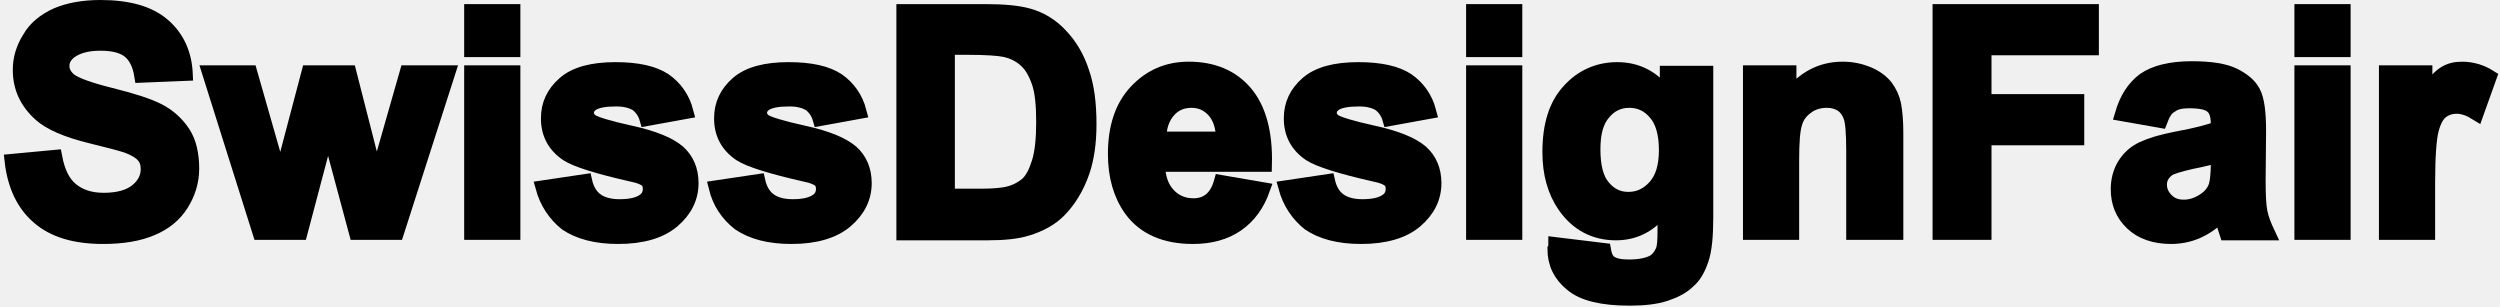
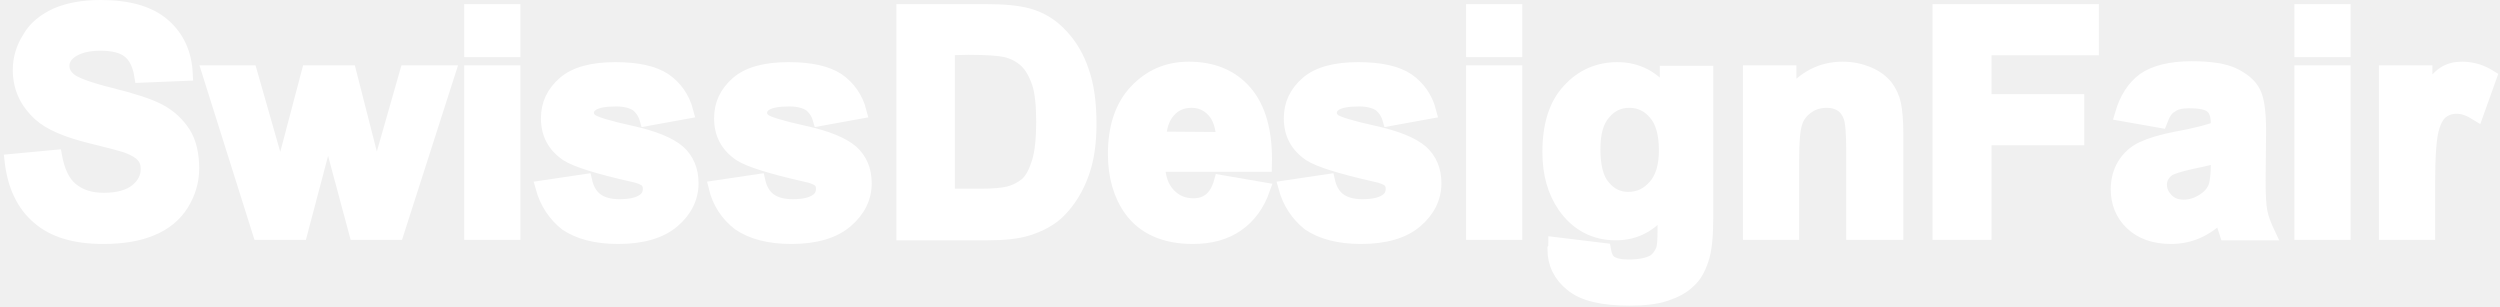
<svg xmlns="http://www.w3.org/2000/svg" version="1.1" id="Calque_1" x="0px" y="0px" viewBox="0 0 547.2 67.1" style="enable-background:new 0 0 547.2 67.1;" xml:space="preserve">
  <style type="text/css">
- 	.st0{stroke:#000000;stroke-width:3;stroke-miterlimit:10;}
+ 	.st0{fill:#FFFFFF;stroke:#FFFFFF;stroke-width:3;stroke-miterlimit:10;}
</style>
  <g>
-     <path class="st0" d="M2.5,35.2l9.6-0.9c0.6,3.2,1.7,5.6,3.5,7.1c1.8,1.5,4.1,2.3,7.1,2.3c3.2,0,5.6-0.7,7.2-2   c1.6-1.3,2.4-2.9,2.4-4.7c0-1.2-0.3-2.1-1-2.9c-0.7-0.8-1.9-1.5-3.5-2.1c-1.2-0.4-3.8-1.1-7.9-2.1c-5.3-1.3-9-2.9-11.1-4.8   c-3-2.7-4.5-5.9-4.5-9.8c0-2.5,0.7-4.8,2.1-7C7.7,6,9.8,4.4,12.4,3.2C15,2.1,18.2,1.5,22,1.5c6.1,0,10.7,1.3,13.8,4   c3.1,2.7,4.7,6.3,4.9,10.7l-9.8,0.4c-0.4-2.5-1.3-4.3-2.7-5.4c-1.4-1.1-3.5-1.6-6.2-1.6c-2.9,0-5.1,0.6-6.7,1.8   c-1,0.8-1.6,1.8-1.6,3c0,1.2,0.5,2.1,1.5,3c1.2,1,4.2,2.1,9,3.3s8.3,2.3,10.6,3.5c2.3,1.2,4.1,2.9,5.4,4.9s1.9,4.7,1.9,7.8   c0,2.8-0.8,5.4-2.3,7.8c-1.5,2.4-3.7,4.2-6.6,5.4c-2.8,1.2-6.4,1.8-10.6,1.8c-6.2,0-10.9-1.4-14.2-4.3C5.1,44.8,3.1,40.6,2.5,35.2z   " />
+     <path class="st0" d="M2.5,35.2l9.6-0.9c0.6,3.2,1.7,5.6,3.5,7.1s4.1,2.3,7.1,2.3c3.2,0,5.6-0.7,7.2-2s2.4-2.9,2.4-4.7   c0-1.2-0.3-2.1-1-2.9c-0.7-0.8-1.9-1.5-3.5-2.1c-1.2-0.4-3.8-1.1-7.9-2.1c-5.3-1.3-9-2.9-11.1-4.8c-3-2.7-4.5-5.9-4.5-9.8   c0-2.5,0.7-4.8,2.1-7c1.3-2.3,3.4-3.9,6-5.1C15,2.1,18.2,1.5,22,1.5c6.1,0,10.7,1.3,13.8,4s4.7,6.3,4.9,10.7l-9.8,0.4   c-0.4-2.5-1.3-4.3-2.7-5.4c-1.4-1.1-3.5-1.6-6.2-1.6c-2.9,0-5.1,0.6-6.7,1.8c-1,0.8-1.6,1.8-1.6,3s0.5,2.1,1.5,3   c1.2,1,4.2,2.1,9,3.3s8.3,2.3,10.6,3.5c2.3,1.2,4.1,2.9,5.4,4.9s1.9,4.7,1.9,7.8c0,2.8-0.8,5.4-2.3,7.8c-1.5,2.4-3.7,4.2-6.6,5.4   c-2.8,1.2-6.4,1.8-10.6,1.8c-6.2,0-10.9-1.4-14.2-4.3C5.1,44.8,3.1,40.6,2.5,35.2z" />
    <path class="st0" d="M56.8,51L45.7,15.8h9.1l6.6,23.1l6.1-23.1h9l5.9,23.1L89,15.8h9.2L86.9,51h-9l-6.1-22.7l-6,22.7H56.8z" />
    <path class="st0" d="M103.1,11V2.4h9.3V11H103.1z M103.1,51V15.8h9.3V51H103.1z" />
-     <path class="st0" d="M118.7,41l9.4-1.4c0.4,1.8,1.2,3.2,2.4,4.1c1.2,0.9,2.9,1.4,5.1,1.4c2.4,0,4.2-0.4,5.4-1.3   c0.8-0.6,1.2-1.4,1.2-2.5c0-0.7-0.2-1.3-0.7-1.8c-0.5-0.4-1.5-0.9-3.1-1.2c-7.5-1.7-12.3-3.2-14.3-4.5c-2.8-1.9-4.2-4.5-4.2-7.9   c0-3.1,1.2-5.6,3.6-7.7c2.4-2.1,6.2-3.1,11.2-3.1c4.8,0,8.4,0.8,10.8,2.4c2.3,1.6,4,3.9,4.8,7l-8.8,1.6c-0.4-1.4-1.1-2.4-2.1-3.2   c-1.1-0.7-2.6-1.1-4.5-1.1c-2.5,0-4.2,0.3-5.3,1c-0.7,0.5-1.1,1.1-1.1,1.9c0,0.7,0.3,1.2,0.9,1.7c0.8,0.6,3.7,1.5,8.7,2.6   c5,1.1,8.4,2.5,10.4,4.2c1.9,1.7,2.9,4,2.9,6.9c0,3.2-1.4,6-4.1,8.3c-2.7,2.3-6.7,3.5-12,3.5c-4.8,0-8.6-1-11.4-2.9   C121.4,47,119.6,44.3,118.7,41z" />
-     <path class="st0" d="M156.6,41l9.4-1.4c0.4,1.8,1.2,3.2,2.4,4.1c1.2,0.9,2.9,1.4,5.1,1.4c2.4,0,4.2-0.4,5.4-1.3   c0.8-0.6,1.2-1.4,1.2-2.5c0-0.7-0.2-1.3-0.7-1.8c-0.5-0.4-1.5-0.9-3.1-1.2c-7.5-1.7-12.3-3.2-14.3-4.5c-2.8-1.9-4.2-4.5-4.2-7.9   c0-3.1,1.2-5.6,3.6-7.7c2.4-2.1,6.2-3.1,11.2-3.1c4.8,0,8.4,0.8,10.8,2.4c2.3,1.6,4,3.9,4.8,7l-8.8,1.6c-0.4-1.4-1.1-2.4-2.1-3.2   c-1.1-0.7-2.6-1.1-4.5-1.1c-2.5,0-4.2,0.3-5.3,1c-0.7,0.5-1.1,1.1-1.1,1.9c0,0.7,0.3,1.2,0.9,1.7c0.8,0.6,3.7,1.5,8.7,2.6   c5,1.1,8.4,2.5,10.4,4.2c1.9,1.7,2.9,4,2.9,6.9c0,3.2-1.4,6-4.1,8.3c-2.7,2.3-6.7,3.5-12,3.5c-4.8,0-8.6-1-11.4-2.9   C159.2,47,157.4,44.3,156.6,41z" />
-     <path class="st0" d="M197.7,2.4h18c4.1,0,7.1,0.3,9.3,0.9c2.9,0.8,5.3,2.3,7.3,4.5c2,2.1,3.6,4.8,4.6,7.9c1.1,3.1,1.6,6.9,1.6,11.5   c0,4-0.5,7.5-1.5,10.4c-1.2,3.5-3,6.4-5.2,8.6c-1.7,1.7-4,3-6.9,3.9c-2.2,0.7-5.1,1-8.7,1h-18.5V2.4z M207.5,10.6v32.2h7.3   c2.7,0,4.7-0.2,5.9-0.5c1.6-0.4,2.9-1.1,4-2c1.1-1,1.9-2.5,2.6-4.7c0.7-2.2,1-5.2,1-8.9c0-3.8-0.3-6.7-1-8.7   c-0.7-2-1.6-3.6-2.8-4.7s-2.7-1.9-4.5-2.3c-1.4-0.3-4.1-0.5-8.1-0.5H207.5z" />
-     <path class="st0" d="M267.2,39.8l9.3,1.6c-1.2,3.4-3.1,6-5.7,7.8c-2.6,1.8-5.8,2.7-9.7,2.7c-6.1,0-10.7-2-13.6-6   c-2.3-3.2-3.5-7.3-3.5-12.2c0-5.8,1.5-10.4,4.6-13.7c3.1-3.3,6.9-5,11.6-5c5.2,0,9.4,1.7,12.4,5.2c3,3.5,4.5,8.8,4.3,15.9h-23.4   c0.1,2.8,0.8,4.9,2.3,6.5c1.4,1.5,3.2,2.3,5.4,2.3c1.5,0,2.7-0.4,3.7-1.2S266.7,41.6,267.2,39.8z M267.7,30.4   c-0.1-2.7-0.8-4.8-2.1-6.2c-1.3-1.4-2.9-2.1-4.8-2.1c-2,0-3.7,0.7-5,2.2c-1.3,1.5-2,3.5-2,6H267.7z" />
-     <path class="st0" d="M281.3,41l9.4-1.4c0.4,1.8,1.2,3.2,2.4,4.1c1.2,0.9,2.9,1.4,5.1,1.4c2.4,0,4.2-0.4,5.4-1.3   c0.8-0.6,1.2-1.4,1.2-2.5c0-0.7-0.2-1.3-0.7-1.8c-0.5-0.4-1.5-0.9-3.1-1.2c-7.5-1.7-12.3-3.2-14.3-4.5c-2.8-1.9-4.2-4.5-4.2-7.9   c0-3.1,1.2-5.6,3.6-7.7c2.4-2.1,6.2-3.1,11.2-3.1c4.8,0,8.4,0.8,10.8,2.4c2.3,1.6,4,3.9,4.8,7l-8.8,1.6c-0.4-1.4-1.1-2.4-2.1-3.2   c-1.1-0.7-2.6-1.1-4.5-1.1c-2.5,0-4.2,0.3-5.3,1c-0.7,0.5-1.1,1.1-1.1,1.9c0,0.7,0.3,1.2,0.9,1.7c0.8,0.6,3.7,1.5,8.7,2.6   c5,1.1,8.4,2.5,10.4,4.2c1.9,1.7,2.9,4,2.9,6.9c0,3.2-1.4,6-4.1,8.3c-2.7,2.3-6.7,3.5-12,3.5c-4.8,0-8.6-1-11.4-2.9   C284,47,282.2,44.3,281.3,41z" />
+     <path class="st0" d="M118.7,41l9.4-1.4c0.4,1.8,1.2,3.2,2.4,4.1c1.2,0.9,2.9,1.4,5.1,1.4c2.4,0,4.2-0.4,5.4-1.3   c0.8-0.6,1.2-1.4,1.2-2.5c0-0.7-0.2-1.3-0.7-1.8c-0.5-0.4-1.5-0.9-3.1-1.2c-7.5-1.7-12.3-3.2-14.3-4.5c-2.8-1.9-4.2-4.5-4.2-7.9   c0-3.1,1.2-5.6,3.6-7.7s6.2-3.1,11.2-3.1c4.8,0,8.4,0.8,10.8,2.4c2.3,1.6,4,3.9,4.8,7l-8.8,1.6c-0.4-1.4-1.1-2.4-2.1-3.2   c-1.1-0.7-2.6-1.1-4.5-1.1c-2.5,0-4.2,0.3-5.3,1c-0.7,0.5-1.1,1.1-1.1,1.9c0,0.7,0.3,1.2,0.9,1.7c0.8,0.6,3.7,1.5,8.7,2.6   s8.4,2.5,10.4,4.2c1.9,1.7,2.9,4,2.9,6.9c0,3.2-1.4,6-4.1,8.3c-2.7,2.3-6.7,3.5-12,3.5c-4.8,0-8.6-1-11.4-2.9   C121.4,47,119.6,44.3,118.7,41z" />
+     <path class="st0" d="M156.6,41l9.4-1.4c0.4,1.8,1.2,3.2,2.4,4.1c1.2,0.9,2.9,1.4,5.1,1.4c2.4,0,4.2-0.4,5.4-1.3   c0.8-0.6,1.2-1.4,1.2-2.5c0-0.7-0.2-1.3-0.7-1.8c-0.5-0.4-1.5-0.9-3.1-1.2c-7.5-1.7-12.3-3.2-14.3-4.5c-2.8-1.9-4.2-4.5-4.2-7.9   c0-3.1,1.2-5.6,3.6-7.7c2.4-2.1,6.2-3.1,11.2-3.1c4.8,0,8.4,0.8,10.8,2.4c2.3,1.6,4,3.9,4.8,7l-8.8,1.6c-0.4-1.4-1.1-2.4-2.1-3.2   c-1.1-0.7-2.6-1.1-4.5-1.1c-2.5,0-4.2,0.3-5.3,1c-0.7,0.5-1.1,1.1-1.1,1.9c0,0.7,0.3,1.2,0.9,1.7c0.8,0.6,3.7,1.5,8.7,2.6   s8.4,2.5,10.4,4.2c1.9,1.7,2.9,4,2.9,6.9c0,3.2-1.4,6-4.1,8.3c-2.7,2.3-6.7,3.5-12,3.5c-4.8,0-8.6-1-11.4-2.9   C159.2,47,157.4,44.3,156.6,41z" />
+     <path class="st0" d="M197.7,2.4h18c4.1,0,7.1,0.3,9.3,0.9c2.9,0.8,5.3,2.3,7.3,4.5c2,2.1,3.6,4.8,4.6,7.9c1.1,3.1,1.6,6.9,1.6,11.5   c0,4-0.5,7.5-1.5,10.4c-1.2,3.5-3,6.4-5.2,8.6c-1.7,1.7-4,3-6.9,3.9c-2.2,0.7-5.1,1-8.7,1h-18.5L197.7,2.4L197.7,2.4z M207.5,10.6   v32.2h7.3c2.7,0,4.7-0.2,5.9-0.5c1.6-0.4,2.9-1.1,4-2c1.1-1,1.9-2.5,2.6-4.7c0.7-2.2,1-5.2,1-8.9c0-3.8-0.3-6.7-1-8.7   s-1.6-3.6-2.8-4.7s-2.7-1.9-4.5-2.3c-1.4-0.3-4.1-0.5-8.1-0.5L207.5,10.6L207.5,10.6z" />
+     <path class="st0" d="M267.2,39.8l9.3,1.6c-1.2,3.4-3.1,6-5.7,7.8s-5.8,2.7-9.7,2.7c-6.1,0-10.7-2-13.6-6c-2.3-3.2-3.5-7.3-3.5-12.2   c0-5.8,1.5-10.4,4.6-13.7s6.9-5,11.6-5c5.2,0,9.4,1.7,12.4,5.2s4.5,8.8,4.3,15.9h-23.4c0.1,2.8,0.8,4.9,2.3,6.5   c1.4,1.5,3.2,2.3,5.4,2.3c1.5,0,2.7-0.4,3.7-1.2S266.7,41.6,267.2,39.8z M267.7,30.4c-0.1-2.7-0.8-4.8-2.1-6.2   c-1.3-1.4-2.9-2.1-4.8-2.1c-2,0-3.7,0.7-5,2.2c-1.3,1.5-2,3.5-2,6L267.7,30.4L267.7,30.4z" />
+     <path class="st0" d="M281.3,41l9.4-1.4c0.4,1.8,1.2,3.2,2.4,4.1c1.2,0.9,2.9,1.4,5.1,1.4c2.4,0,4.2-0.4,5.4-1.3   c0.8-0.6,1.2-1.4,1.2-2.5c0-0.7-0.2-1.3-0.7-1.8c-0.5-0.4-1.5-0.9-3.1-1.2c-7.5-1.7-12.3-3.2-14.3-4.5c-2.8-1.9-4.2-4.5-4.2-7.9   c0-3.1,1.2-5.6,3.6-7.7s6.2-3.1,11.2-3.1c4.8,0,8.4,0.8,10.8,2.4c2.3,1.6,4,3.9,4.8,7l-8.8,1.6c-0.4-1.4-1.1-2.4-2.1-3.2   c-1.1-0.7-2.6-1.1-4.5-1.1c-2.5,0-4.2,0.3-5.3,1c-0.7,0.5-1.1,1.1-1.1,1.9c0,0.7,0.3,1.2,0.9,1.7c0.8,0.6,3.7,1.5,8.7,2.6   s8.4,2.5,10.4,4.2c1.9,1.7,2.9,4,2.9,6.9c0,3.2-1.4,6-4.1,8.3s-6.7,3.5-12,3.5c-4.8,0-8.6-1-11.4-2.9C284,47,282.2,44.3,281.3,41z" />
    <path class="st0" d="M322.4,11V2.4h9.3V11H322.4z M322.4,51V15.8h9.3V51H322.4z" />
    <path class="st0" d="M340.4,53.4l10.7,1.3c0.2,1.2,0.6,2.1,1.2,2.6c0.9,0.7,2.3,1,4.2,1c2.4,0,4.3-0.4,5.5-1.1   c0.8-0.5,1.4-1.3,1.9-2.4c0.3-0.8,0.4-2.2,0.4-4.3v-5.1c-2.8,3.8-6.3,5.7-10.6,5.7c-4.7,0-8.5-2-11.3-6c-2.2-3.2-3.3-7.1-3.3-11.8   c0-5.9,1.4-10.4,4.3-13.5c2.8-3.1,6.4-4.7,10.6-4.7c4.4,0,8,1.9,10.8,5.7v-4.9h8.7v31.6c0,4.2-0.3,7.3-1,9.3   c-0.7,2.1-1.6,3.7-2.9,4.8c-1.2,1.2-2.9,2.1-5,2.8c-2.1,0.7-4.7,1-7.9,1c-6,0-10.2-1-12.7-3.1c-2.5-2-3.8-4.6-3.8-7.8   C340.4,54.2,340.4,53.8,340.4,53.4z M348.8,32.7c0,3.7,0.7,6.5,2.2,8.2c1.4,1.7,3.2,2.6,5.4,2.6c2.3,0,4.2-0.9,5.8-2.7   c1.6-1.8,2.4-4.4,2.4-7.9c0-3.7-0.8-6.4-2.3-8.1c-1.5-1.8-3.4-2.7-5.7-2.7c-2.2,0-4.1,0.9-5.5,2.6   C349.5,26.5,348.8,29.1,348.8,32.7z" />
-     <path class="st0" d="M414.9,51h-9.3V33c0-3.8-0.2-6.3-0.6-7.4c-0.4-1.1-1-2-1.9-2.6c-0.9-0.6-2-0.9-3.2-0.9c-1.6,0-3.1,0.4-4.3,1.3   c-1.3,0.9-2.2,2.1-2.6,3.5c-0.5,1.5-0.7,4.2-0.7,8.1v16h-9.3V15.8h8.7V21c3.1-4,7-6,11.6-6c2.1,0,3.9,0.4,5.6,1.1   c1.7,0.7,3,1.7,3.9,2.8c0.9,1.2,1.5,2.5,1.8,3.9c0.3,1.5,0.5,3.6,0.5,6.3V51z" />
+     <path class="st0" d="M414.9,51h-9.3V33c0-3.8-0.2-6.3-0.6-7.4s-1-2-1.9-2.6s-2-0.9-3.2-0.9c-1.6,0-3.1,0.4-4.3,1.3   c-1.3,0.9-2.2,2.1-2.6,3.5c-0.5,1.5-0.7,4.2-0.7,8.1v16H383V15.8h8.7V21c3.1-4,7-6,11.6-6c2.1,0,3.9,0.4,5.6,1.1s3,1.7,3.9,2.8   c0.9,1.2,1.5,2.5,1.8,3.9c0.3,1.5,0.5,3.6,0.5,6.3V51H414.9z" />
    <path class="st0" d="M424.5,51V2.4h33.4v8.2h-23.5v11.5h20.3v8.2h-20.3V51H424.5z" />
-     <path class="st0" d="M472.9,26.5l-8.5-1.5c1-3.4,2.6-5.9,4.9-7.6c2.3-1.6,5.8-2.5,10.4-2.5c4.2,0,7.3,0.5,9.3,1.5   c2,1,3.5,2.2,4.3,3.8c0.8,1.5,1.2,4.3,1.2,8.4l-0.1,10.9c0,3.1,0.1,5.4,0.4,6.9c0.3,1.5,0.9,3,1.7,4.7h-9.2   c-0.2-0.6-0.5-1.5-0.9-2.8c-0.2-0.6-0.3-0.9-0.3-1.1c-1.6,1.5-3.3,2.7-5.1,3.5c-1.8,0.8-3.8,1.2-5.8,1.2c-3.6,0-6.5-1-8.6-3   c-2.1-2-3.1-4.5-3.1-7.5c0-2,0.5-3.8,1.4-5.3c1-1.6,2.3-2.8,4-3.6c1.7-0.8,4.2-1.6,7.4-2.2c4.4-0.8,7.4-1.6,9.1-2.3v-0.9   c0-1.8-0.4-3.1-1.3-3.8c-0.9-0.8-2.6-1.1-5-1.1c-1.7,0-3,0.3-3.9,1C474.2,23.7,473.5,24.9,472.9,26.5z M485.4,34.1   c-1.2,0.4-3.1,0.9-5.7,1.4c-2.6,0.6-4.3,1.1-5.1,1.6c-1.2,0.9-1.8,2-1.8,3.3c0,1.3,0.5,2.4,1.5,3.4c1,1,2.2,1.4,3.7,1.4   c1.7,0,3.3-0.6,4.8-1.7c1.1-0.8,1.9-1.9,2.2-3.1c0.2-0.8,0.4-2.3,0.4-4.5V34.1z" />
+     <path class="st0" d="M472.9,26.5l-8.5-1.5c1-3.4,2.6-5.9,4.9-7.6c2.3-1.6,5.8-2.5,10.4-2.5c4.2,0,7.3,0.5,9.3,1.5s3.5,2.2,4.3,3.8   c0.8,1.5,1.2,4.3,1.2,8.4l-0.1,10.9c0,3.1,0.1,5.4,0.4,6.9s0.9,3,1.7,4.7h-9.2c-0.2-0.6-0.5-1.5-0.9-2.8c-0.2-0.6-0.3-0.9-0.3-1.1   c-1.6,1.5-3.3,2.7-5.1,3.5c-1.8,0.8-3.8,1.2-5.8,1.2c-3.6,0-6.5-1-8.6-3s-3.1-4.5-3.1-7.5c0-2,0.5-3.8,1.4-5.3c1-1.6,2.3-2.8,4-3.6   s4.2-1.6,7.4-2.2c4.4-0.8,7.4-1.6,9.1-2.3v-0.9c0-1.8-0.4-3.1-1.3-3.8c-0.9-0.8-2.6-1.1-5-1.1c-1.7,0-3,0.3-3.9,1   C474.2,23.7,473.5,24.9,472.9,26.5z M485.4,34.1c-1.2,0.4-3.1,0.9-5.7,1.4c-2.6,0.6-4.3,1.1-5.1,1.6c-1.2,0.9-1.8,2-1.8,3.3   s0.5,2.4,1.5,3.4s2.2,1.4,3.7,1.4c1.7,0,3.3-0.6,4.8-1.7c1.1-0.8,1.9-1.9,2.2-3.1c0.2-0.8,0.4-2.3,0.4-4.5V34.1z" />
    <path class="st0" d="M503.7,11V2.4h9.3V11H503.7z M503.7,51V15.8h9.3V51H503.7z" />
-     <path class="st0" d="M531.5,51h-9.3V15.8h8.7v5c1.5-2.4,2.8-3.9,4-4.7c1.2-0.8,2.5-1.1,4-1.1c2.1,0,4.2,0.6,6.1,1.8l-2.9,8.1   c-1.6-1-3-1.5-4.4-1.5c-1.3,0-2.4,0.4-3.3,1.1c-0.9,0.7-1.6,2-2.1,3.9c-0.5,1.9-0.8,5.8-0.8,11.8V51z" />
+     <path class="st0" d="M531.5,51h-9.3V15.8h8.7v5c1.5-2.4,2.8-3.9,4-4.7c1.2-0.8,2.5-1.1,4-1.1c2.1,0,4.2,0.6,6.1,1.8l-2.9,8.1   c-1.6-1-3-1.5-4.4-1.5c-1.3,0-2.4,0.4-3.3,1.1c-0.9,0.7-1.6,2-2.1,3.9s-0.8,5.8-0.8,11.8V51z" />
  </g>
</svg>
